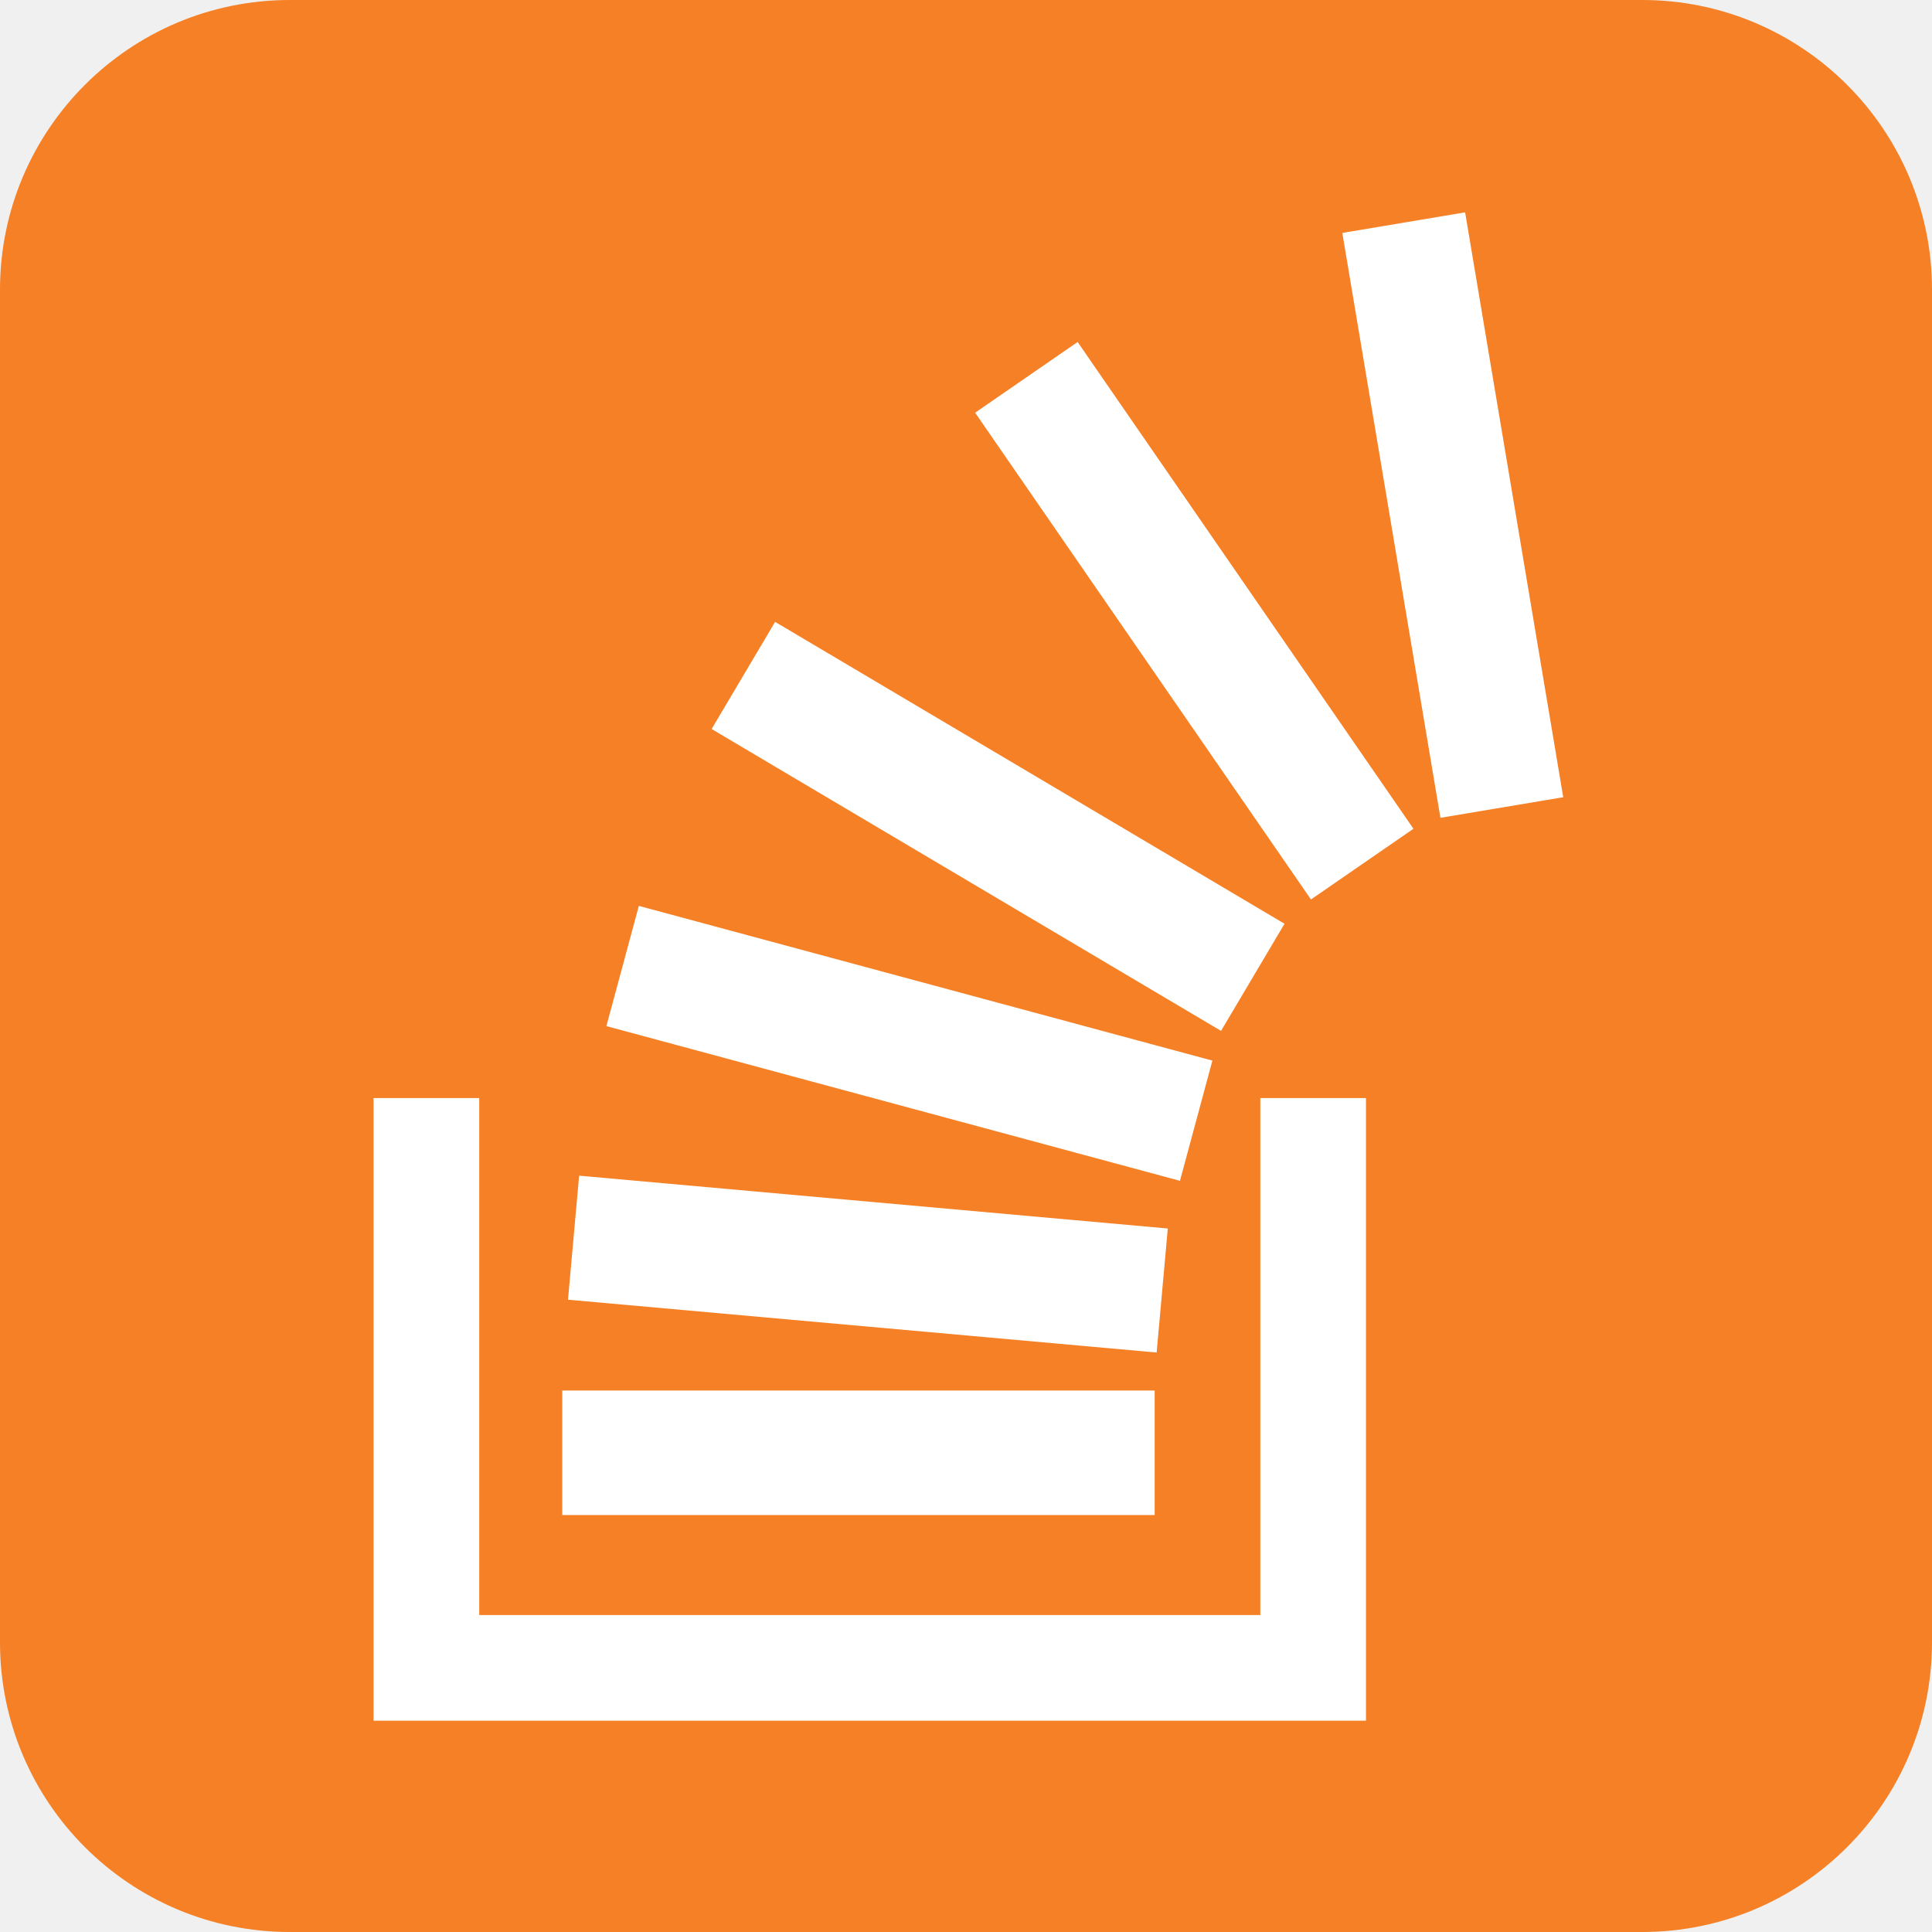
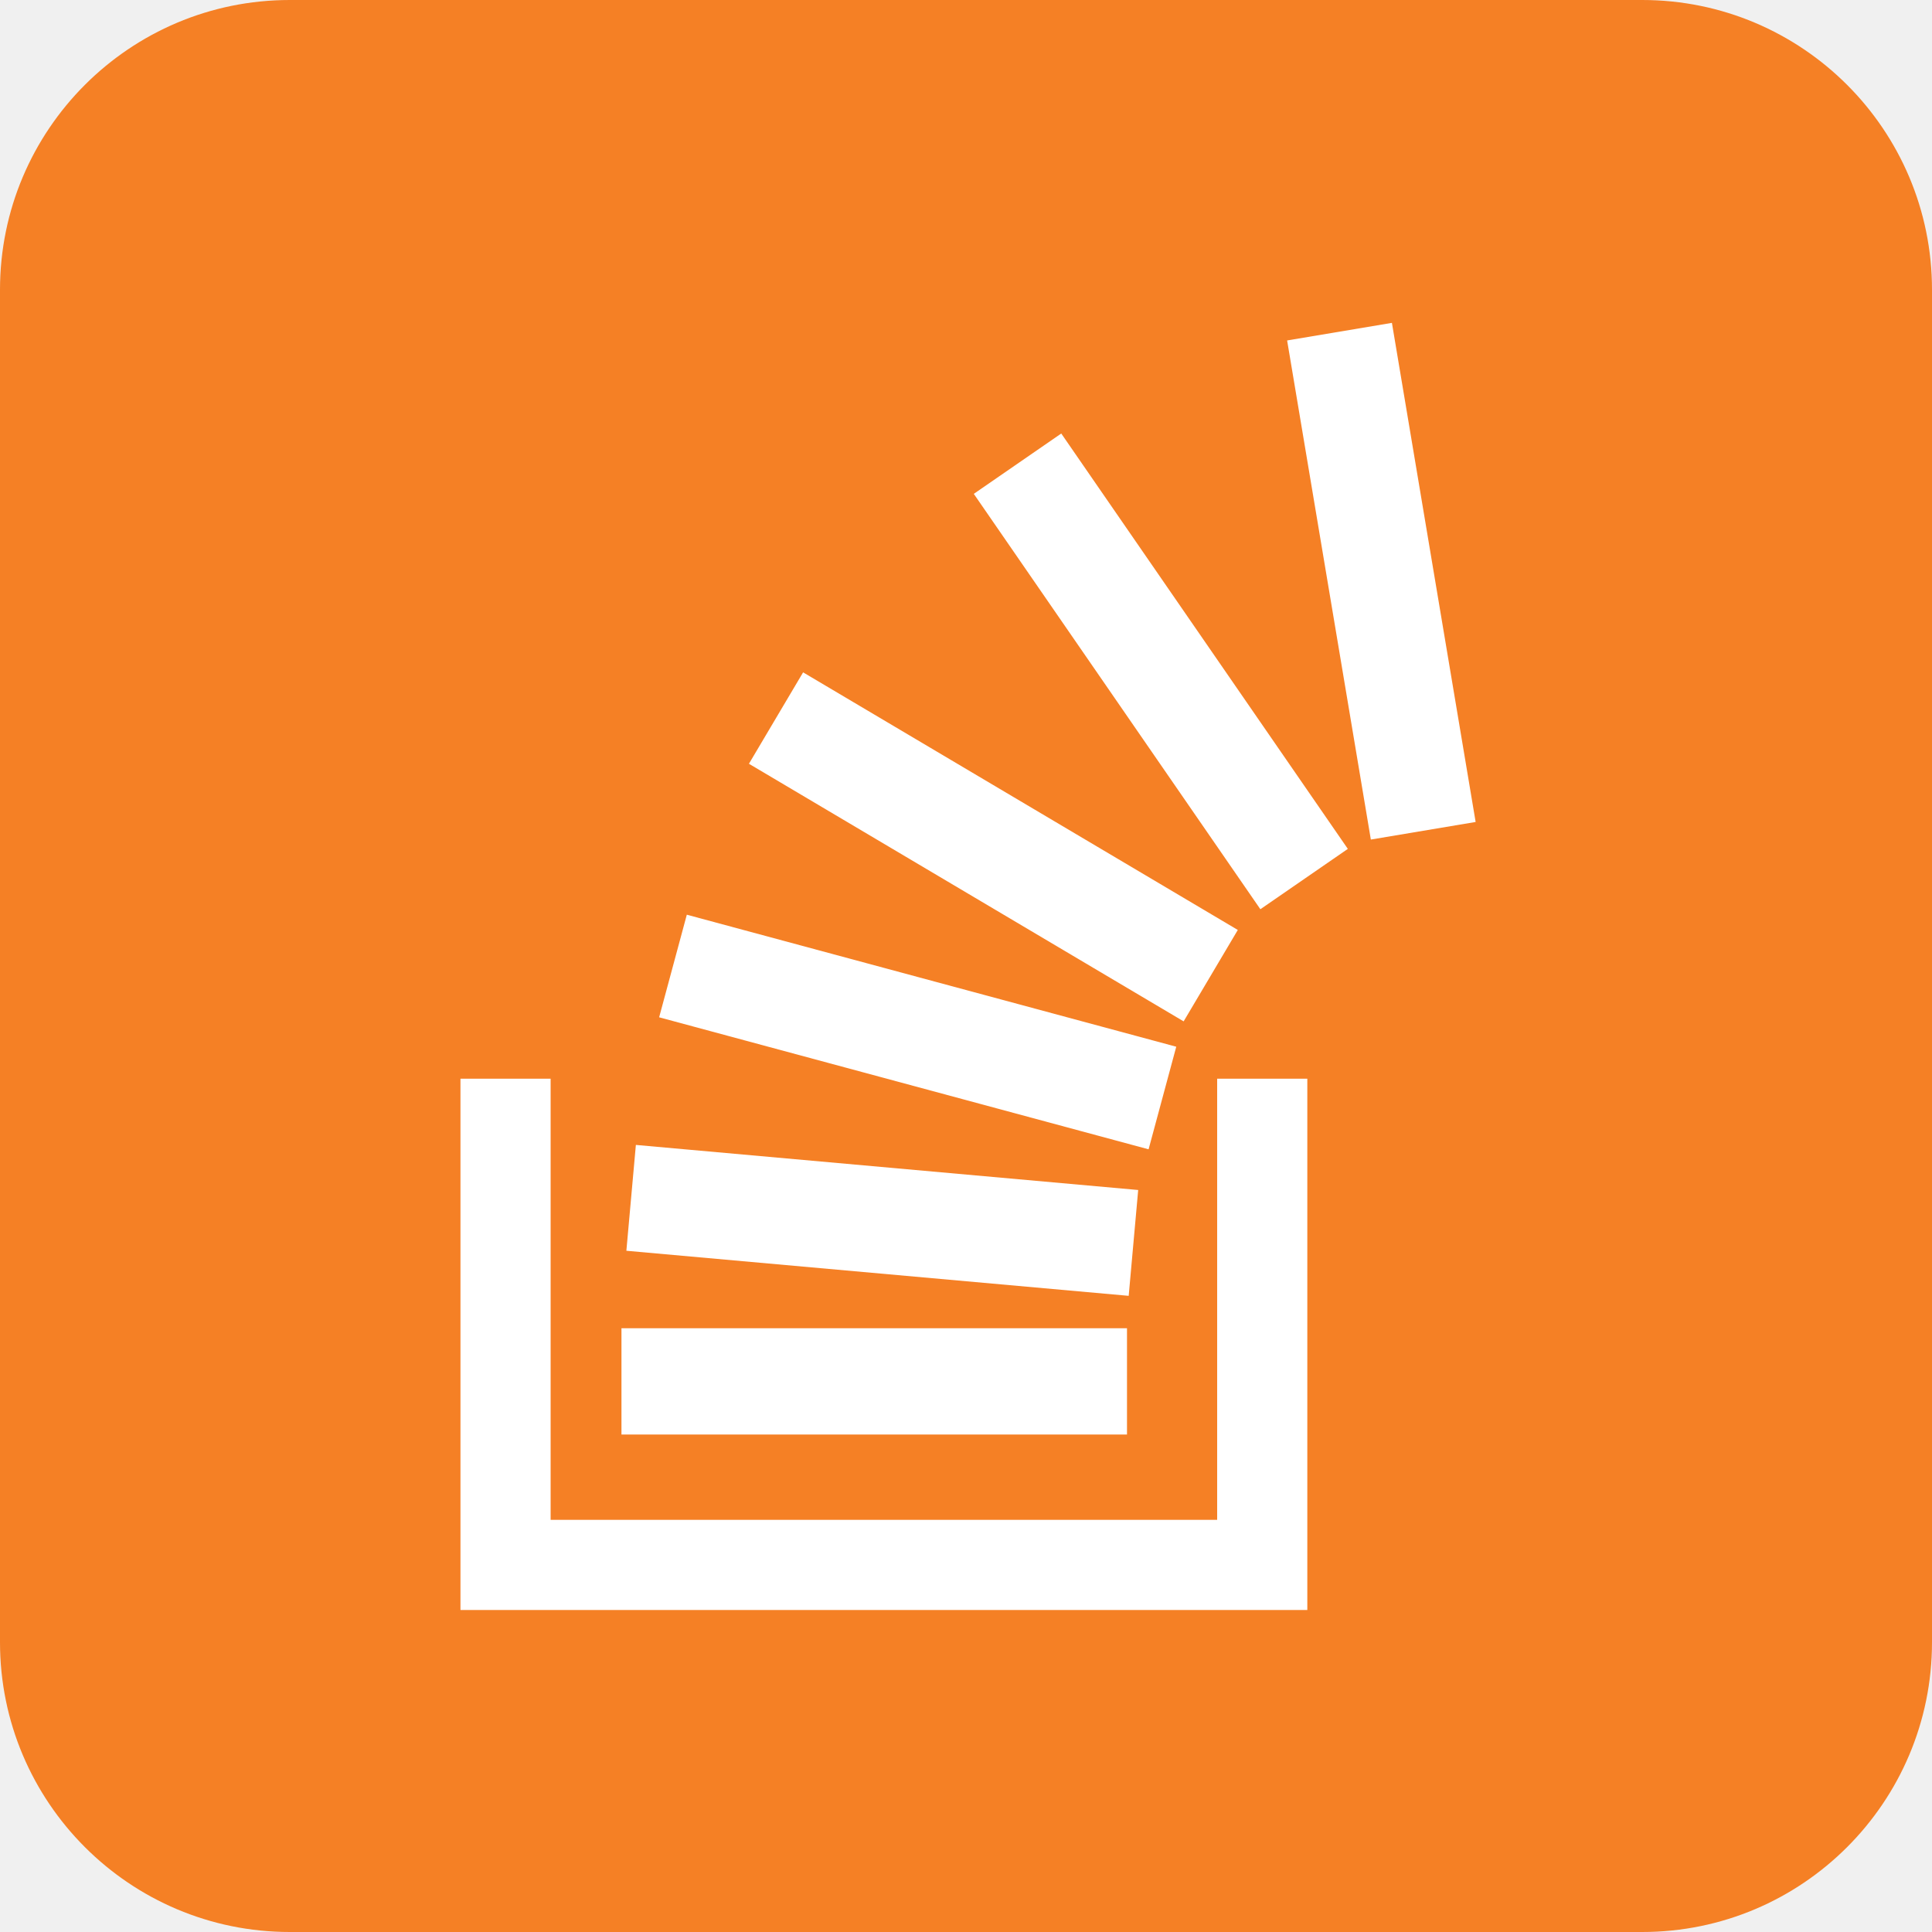
- <svg xmlns="http://www.w3.org/2000/svg" viewBox="0 0 512 512" stroke="#fff">
-   <rect fill="#f58025" stroke="none" height="512" rx="15%" width="512" />
-   <path d="m113 291v151h235v-151" fill="none" stroke-width="28" />
-   <path d="m306 385h-157m159-43-156-14m165-31-152-41m233-42-26-155m-11 170-89-129m60 159-135-80" stroke-width="33" />
+ <svg xmlns="http://www.w3.org/2000/svg" viewBox="0 0 600 600" stroke="#fff">
+   <rect fill="#f58025" stroke="none" height="600" rx="15%" width="600" />
+   <path d="m157 335v151h235v-151" fill="none" stroke-width="28" />
+   <path d="m350 429h-157m159-43-156-14m165-31-152-41m233-42-26-155m-11 170-89-129m60 159-135-80" stroke-width="33" />
</svg>
